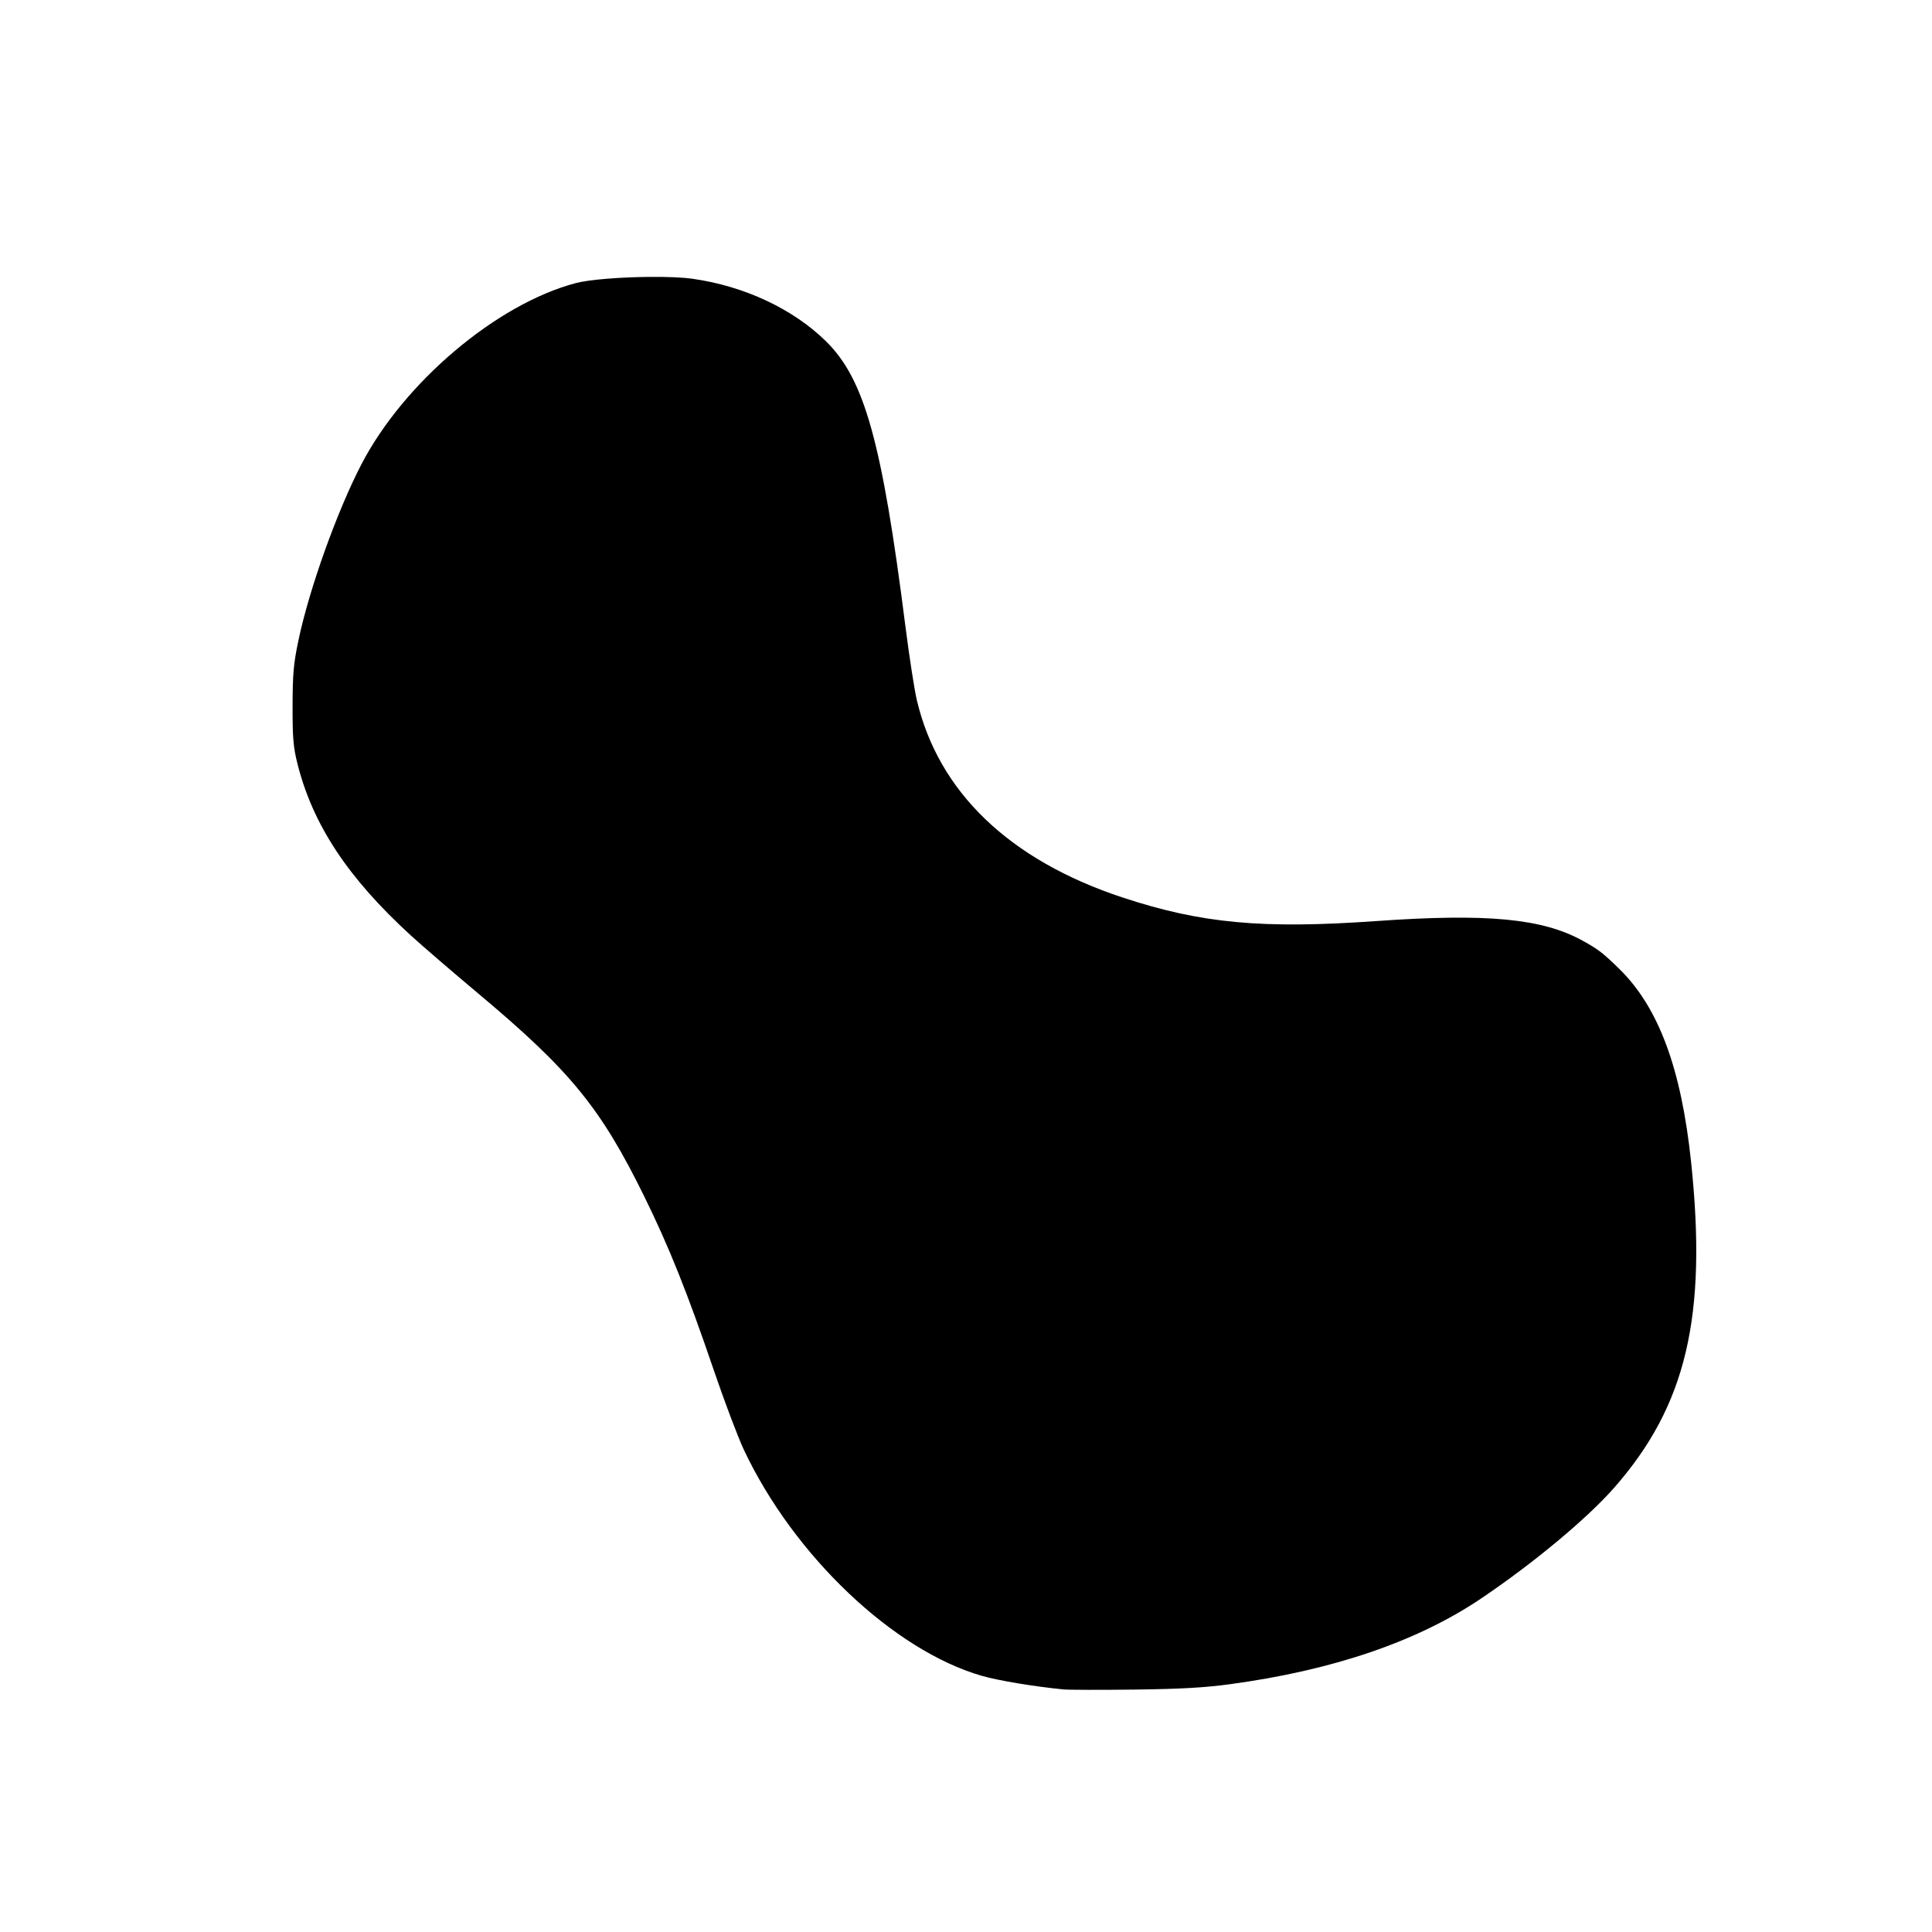
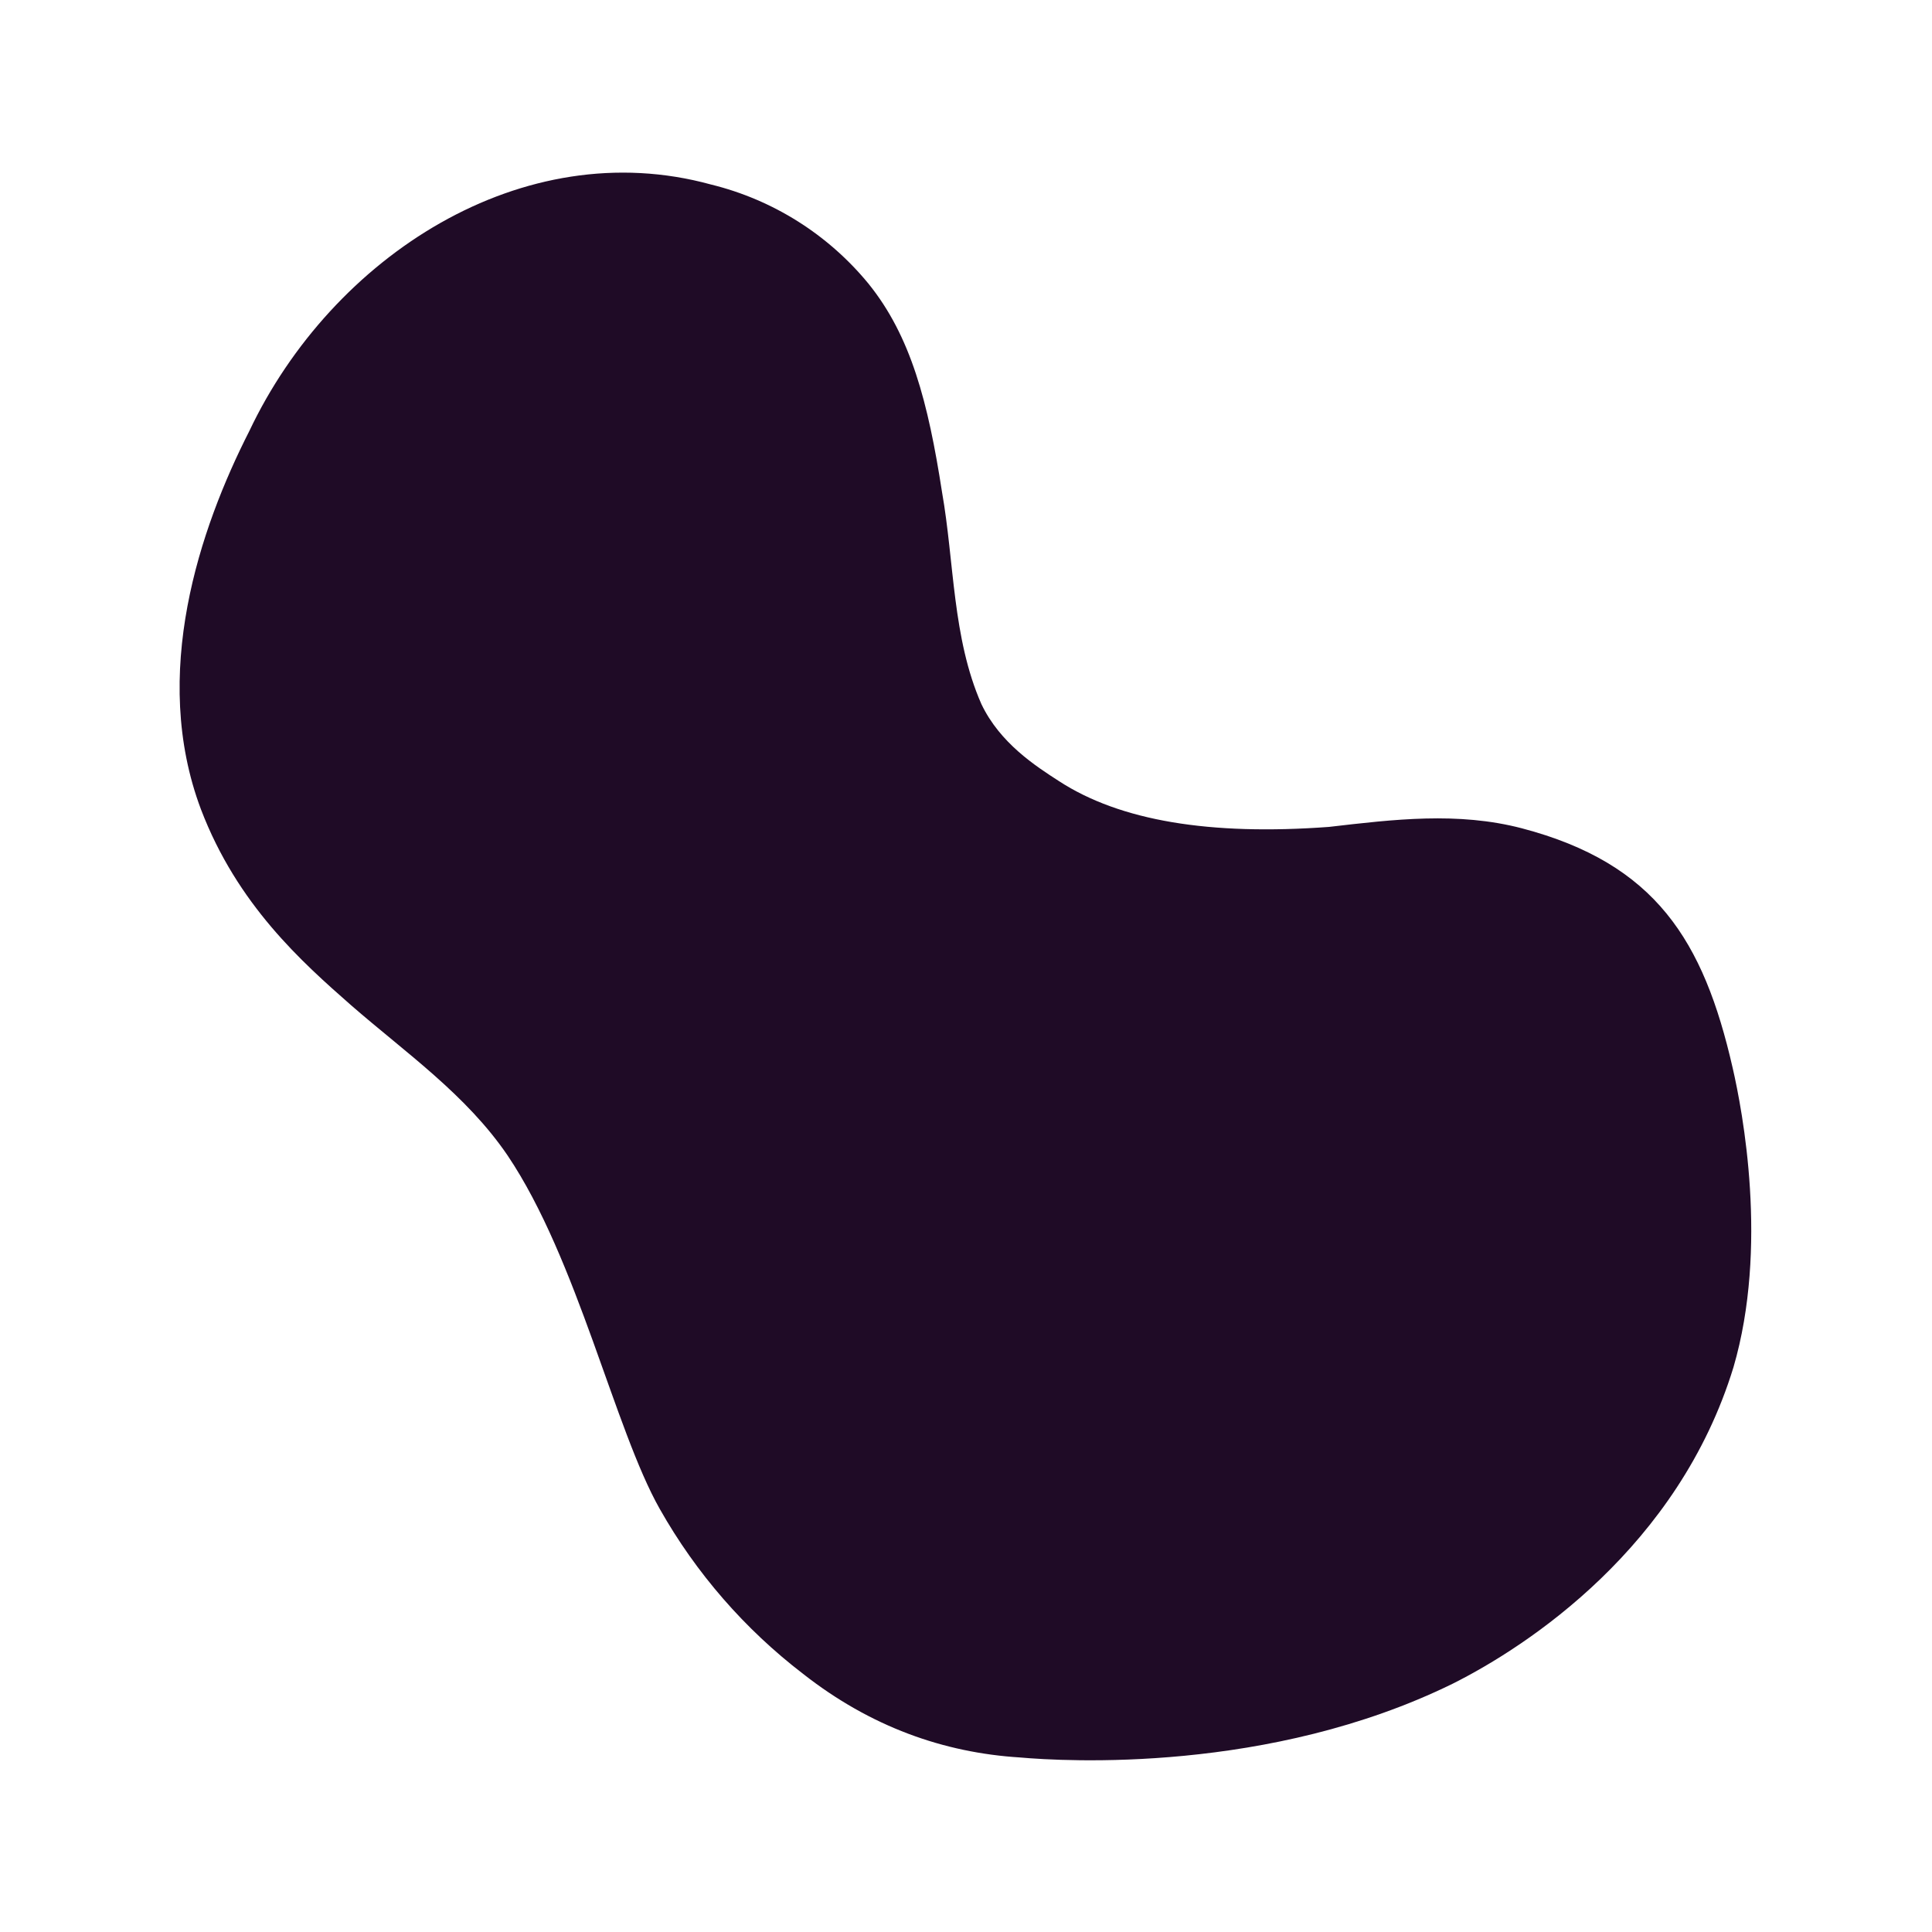
- <svg xmlns="http://www.w3.org/2000/svg" version="1.1" id="Layer_1" x="0px" y="0px" viewBox="0 0 200 200" style="enable-background: new 0 0 200 200" xml:space="preserve">
+ <svg xmlns="http://www.w3.org/2000/svg" width="824" height="824" viewBox="0 0 824 824" version="1.1" id="svg22">
+   <defs id="defs19" />
  <style>
-     path {
-       fill: #000000;
+     .silhouette {
+         fill: #1f0b26;
    }
+ 
    @media (prefers-color-scheme: dark) {
-       path {
-         fill: #e0e0e0;
-       }
+         .silhouette {
+         fill: #ccb98f;
+         }
    }
  </style>
-   <path d="m 0,0 c -1.203,63.115 0,200 0,200 z m 67.209,28.664 c -2.941,0.027 -6.188,0.268 -7.607,0.643 -8.189,2.16 -17.8,10.291 -22.201,18.781 -2.509,4.84 -5.376,12.848 -6.494,18.143 -0.521,2.466 -0.612,3.488 -0.619,6.842 -0.007,3.311 0.073,4.271 0.502,5.98 1.585,6.314 5.216,11.817 11.73,17.775 1.172,1.072 4.323,3.786 7.002,6.031 9.529,7.987 12.658,11.813 17.182,21.018 2.562,5.214 4.446,9.922 7.193,17.979 1.109,3.253 2.509,6.958 3.111,8.234 5.171,10.957 15.48,20.749 24.625,23.391 1.704,0.492 5.416,1.109 8.463,1.408 0.511,0.05 3.8,0.058 7.311,0.016 4.77,-0.058 7.269,-0.198 9.896,-0.553 10.674,-1.441 19.425,-4.426 26.023,-8.877 5.42,-3.656 10.941,-8.251 13.75,-11.441 7.477,-8.493 9.667,-17.739 7.988,-33.721 -1.021,-9.723 -3.372,-16.044 -7.451,-20.029 -1.675,-1.636 -2.18,-2.024 -3.791,-2.91 -4.17,-2.295 -9.865,-2.836 -21.352,-2.025 -11.796,0.832 -18.096,0.249 -26.225,-2.428 C 104.508,89.054 97.149,81.998 94.906,72.457 94.656,71.393 94.126,67.964 93.729,64.838 91.299,45.72 89.497,39.254 85.504,35.328 82.104,31.985 77.065,29.621 71.711,28.861 c -1.083,-0.154 -2.738,-0.214 -4.502,-0.197 z" />
+   <path class="silhouette" d="M 113.3,188.39 C 105.134,187.879 97.294,185.107 90.06,179.43 83.803,174.634 78.578,168.624 74.7,161.76 69.864,153.235 65.883,135.009 58.39,123.87 53.957,117.347 47.467,112.858 41.61,107.76 36.341,103.13 29.408,96.976 25.51,86.75 20.071,72.297 25.365,56.68 30.7,46.2 39.581,27.46 60.012,14.234 80.19,19.78 c 6.623,1.624 12.542,5.35 16.87,10.62 4.56,5.64 6.4,12.73 7.89,22.34 1.329,7.54 1.102,15.641 4.22,22.73 2,4.2 5.82,6.65 8.33,8.27 6.546,4.251 16.163,5.841 28.93,4.9 6.941,-0.805 13.812,-1.642 20.68,0.15 14.336,3.772 19.477,12.037 22.59,25.67 1.072,4.652 3.85,19.226 0.09,32.1 -5.9,19.268 -22.005,29.871 -30.11,33.93 -19.643,9.633 -41.622,8.323 -46.38,7.9 z" id="path20-5" style="stroke-width:1;stroke-dasharray:none;fill-opacity:1" transform="matrix(3.978754,0,0,3.978754,-15.80146,-2e-6)" />
</svg>
